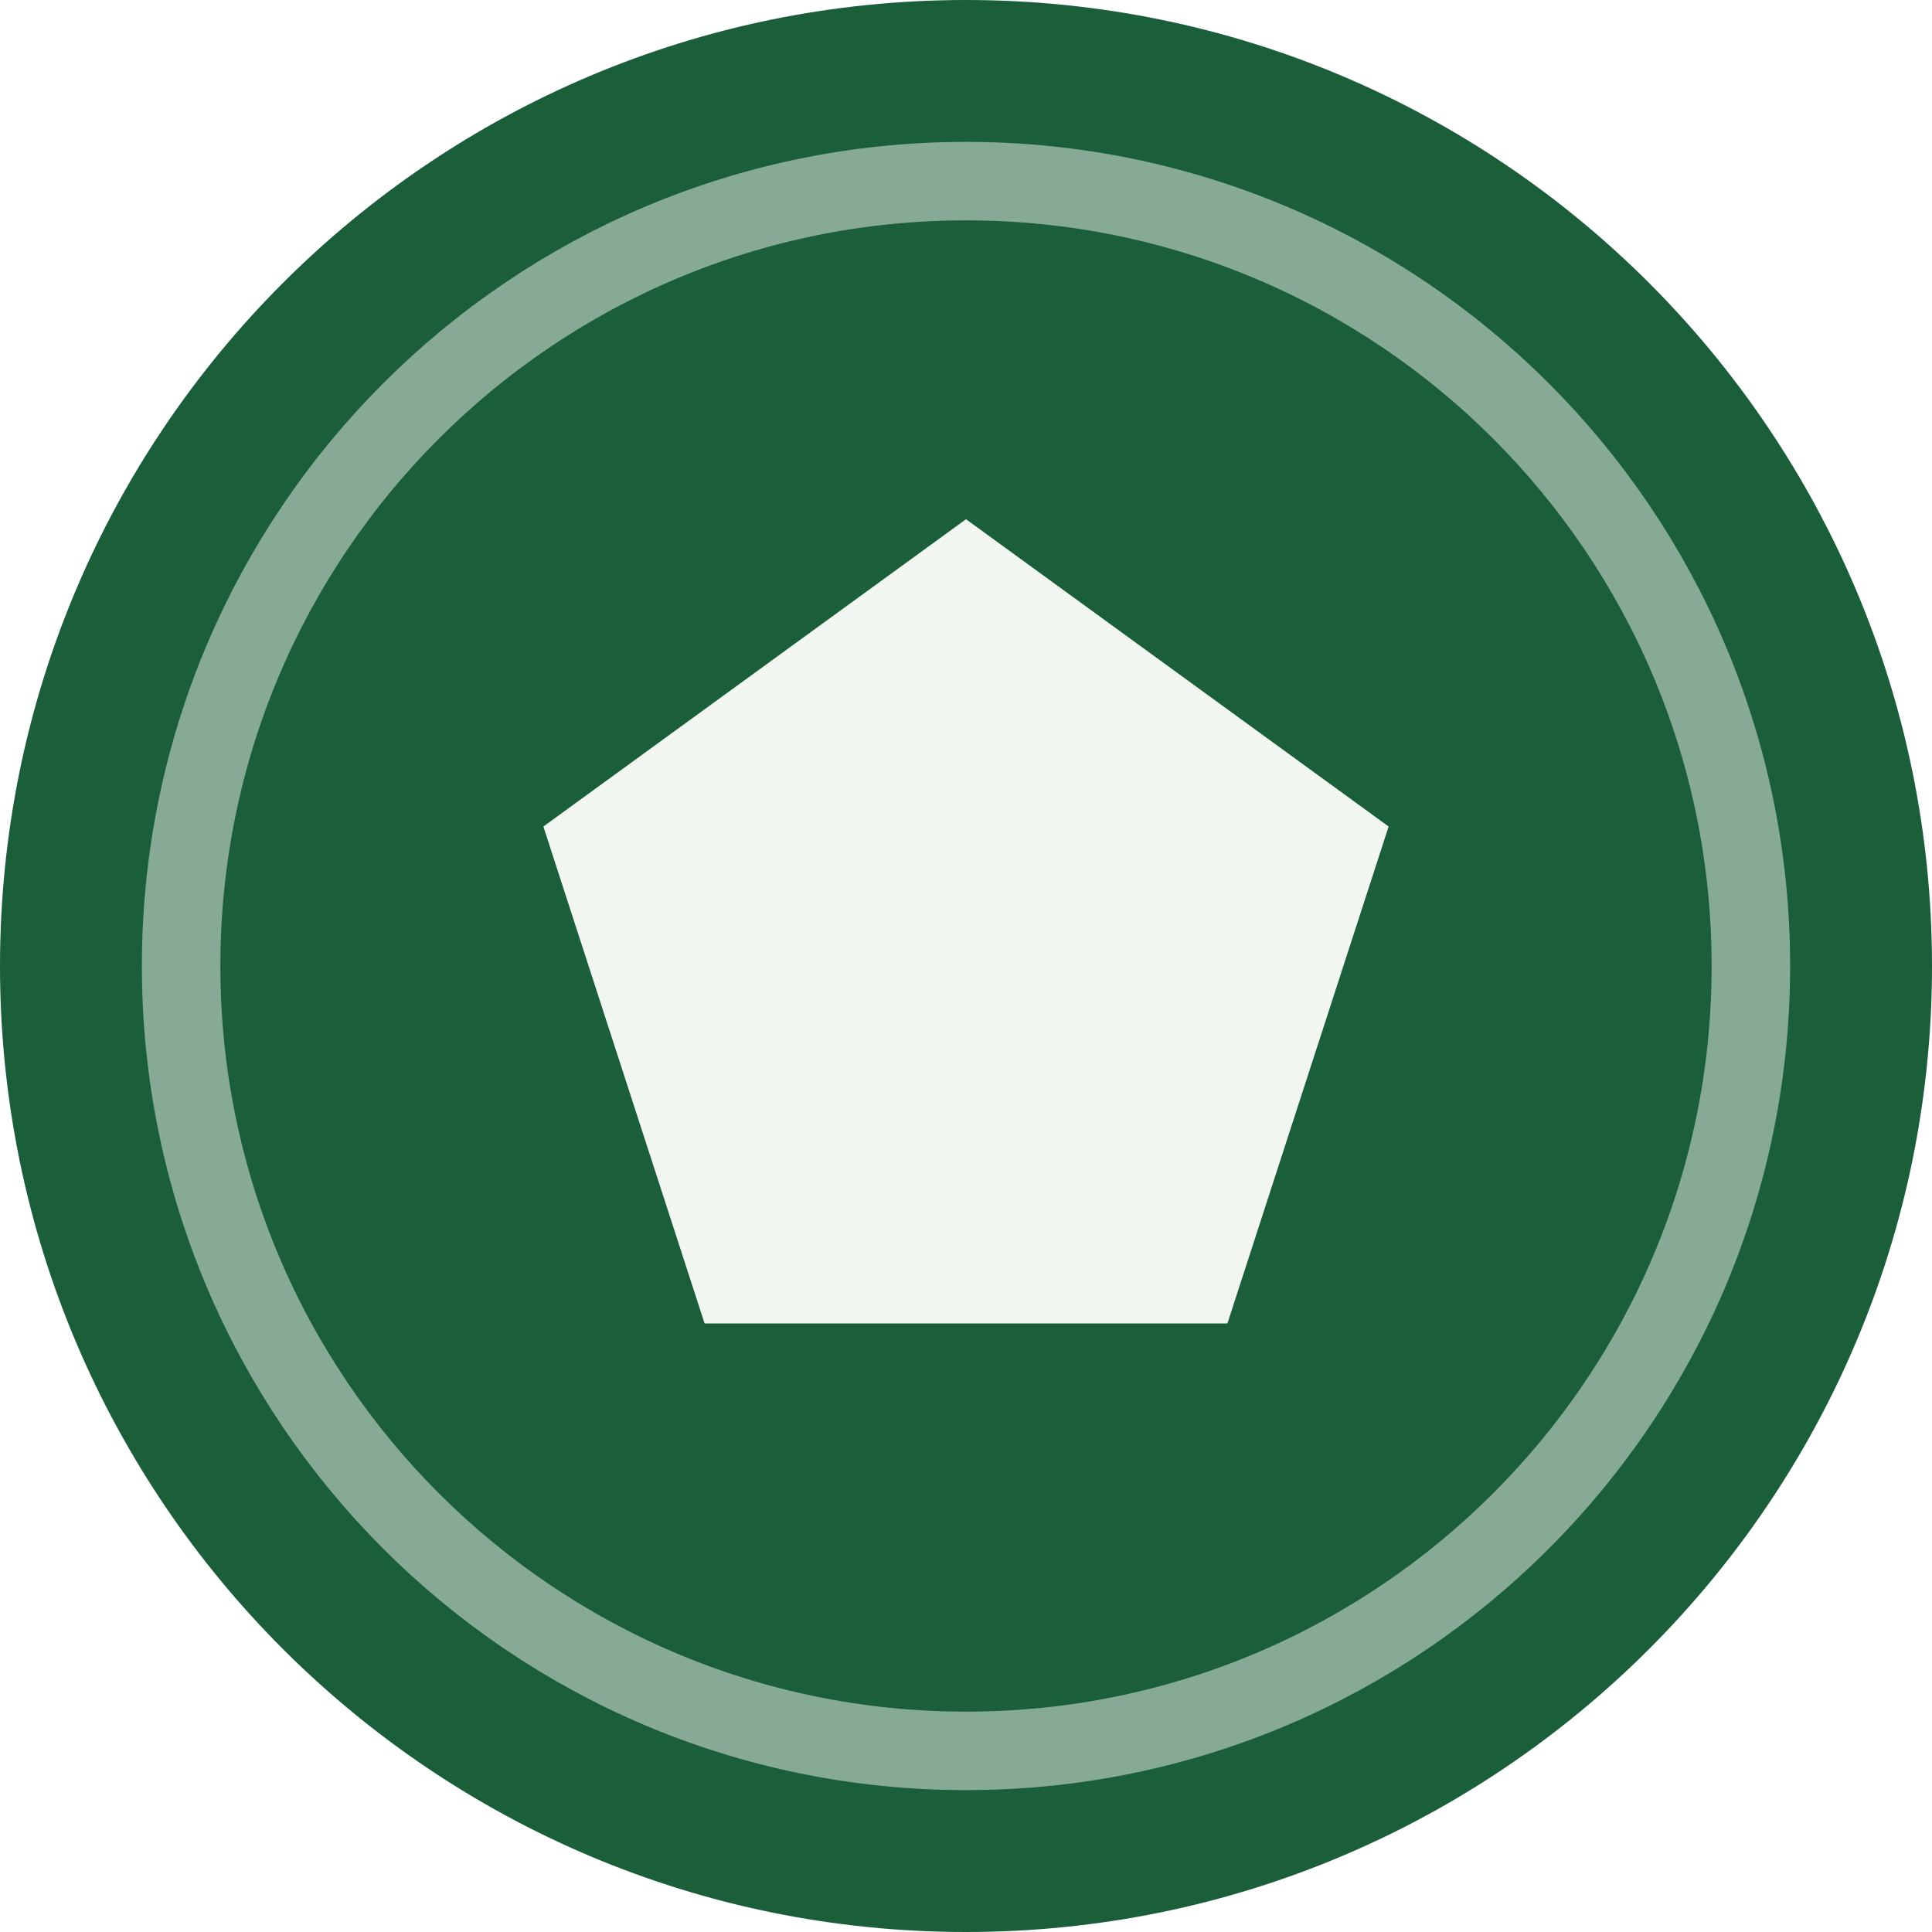
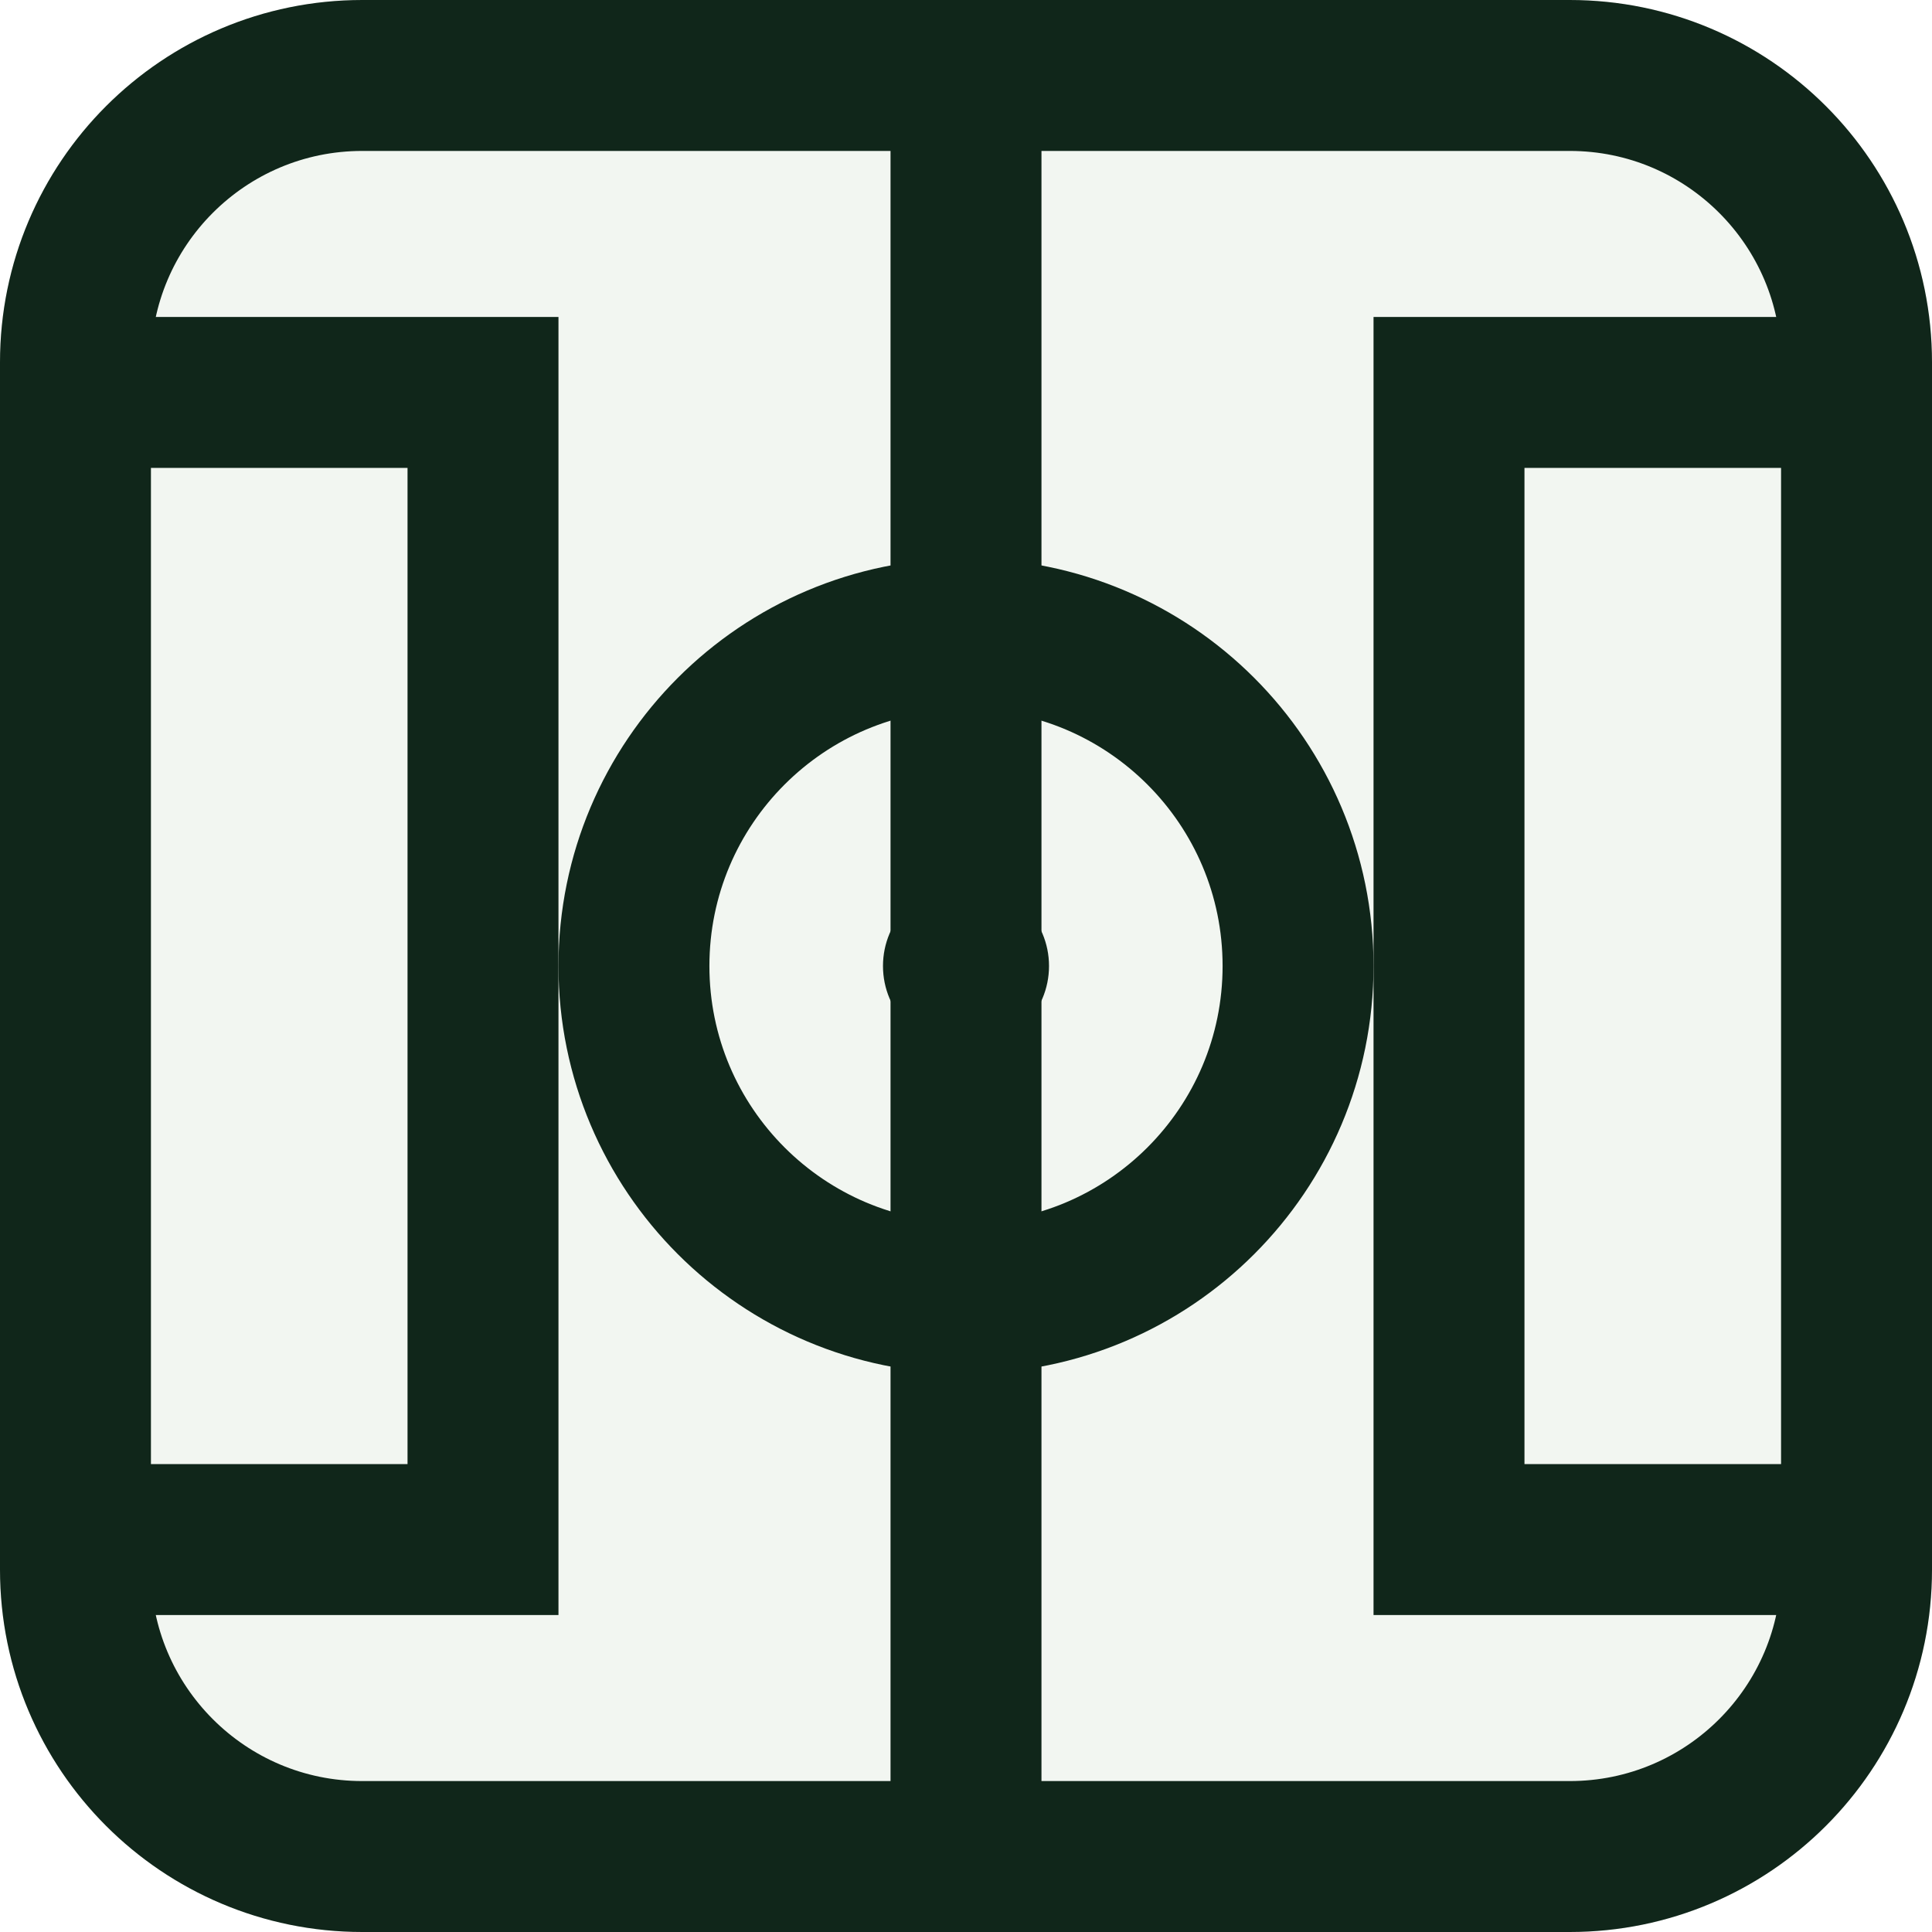
<svg xmlns="http://www.w3.org/2000/svg" viewBox="0 0 32 32" role="img" aria-label="IntSoccerPredictor">
-   <circle cx="16" cy="16" r="16" fill="#1B5E3A" />
-   <circle cx="16" cy="16" r="13" fill="none" stroke="#F2F6F1" stroke-width="1.3" opacity="0.5" />
-   <path d="M16 8.6l7 5.09-2.67 8.23h-8.66L9 13.69z" fill="#F2F6F1" />
+   <rect width="32" height="32" rx="6" fill="#F2F6F1" />
+   <g fill="none" stroke="#10261A" stroke-width="2.5">
+     <rect x="1.25" y="1.25" width="29.5" height="29.5" rx="4.75" />
+     <path d="M16 1.25V30.75" />
+     <circle cx="16" cy="16" r="5.5" />
+     <path d="M1.25 6.5H8V25.5H1.25M30.75 6.5H24V25.5H30.75" />
+   </g>
+   <circle cx="16" cy="16" r="1.375" fill="#10261A" />
</svg>
